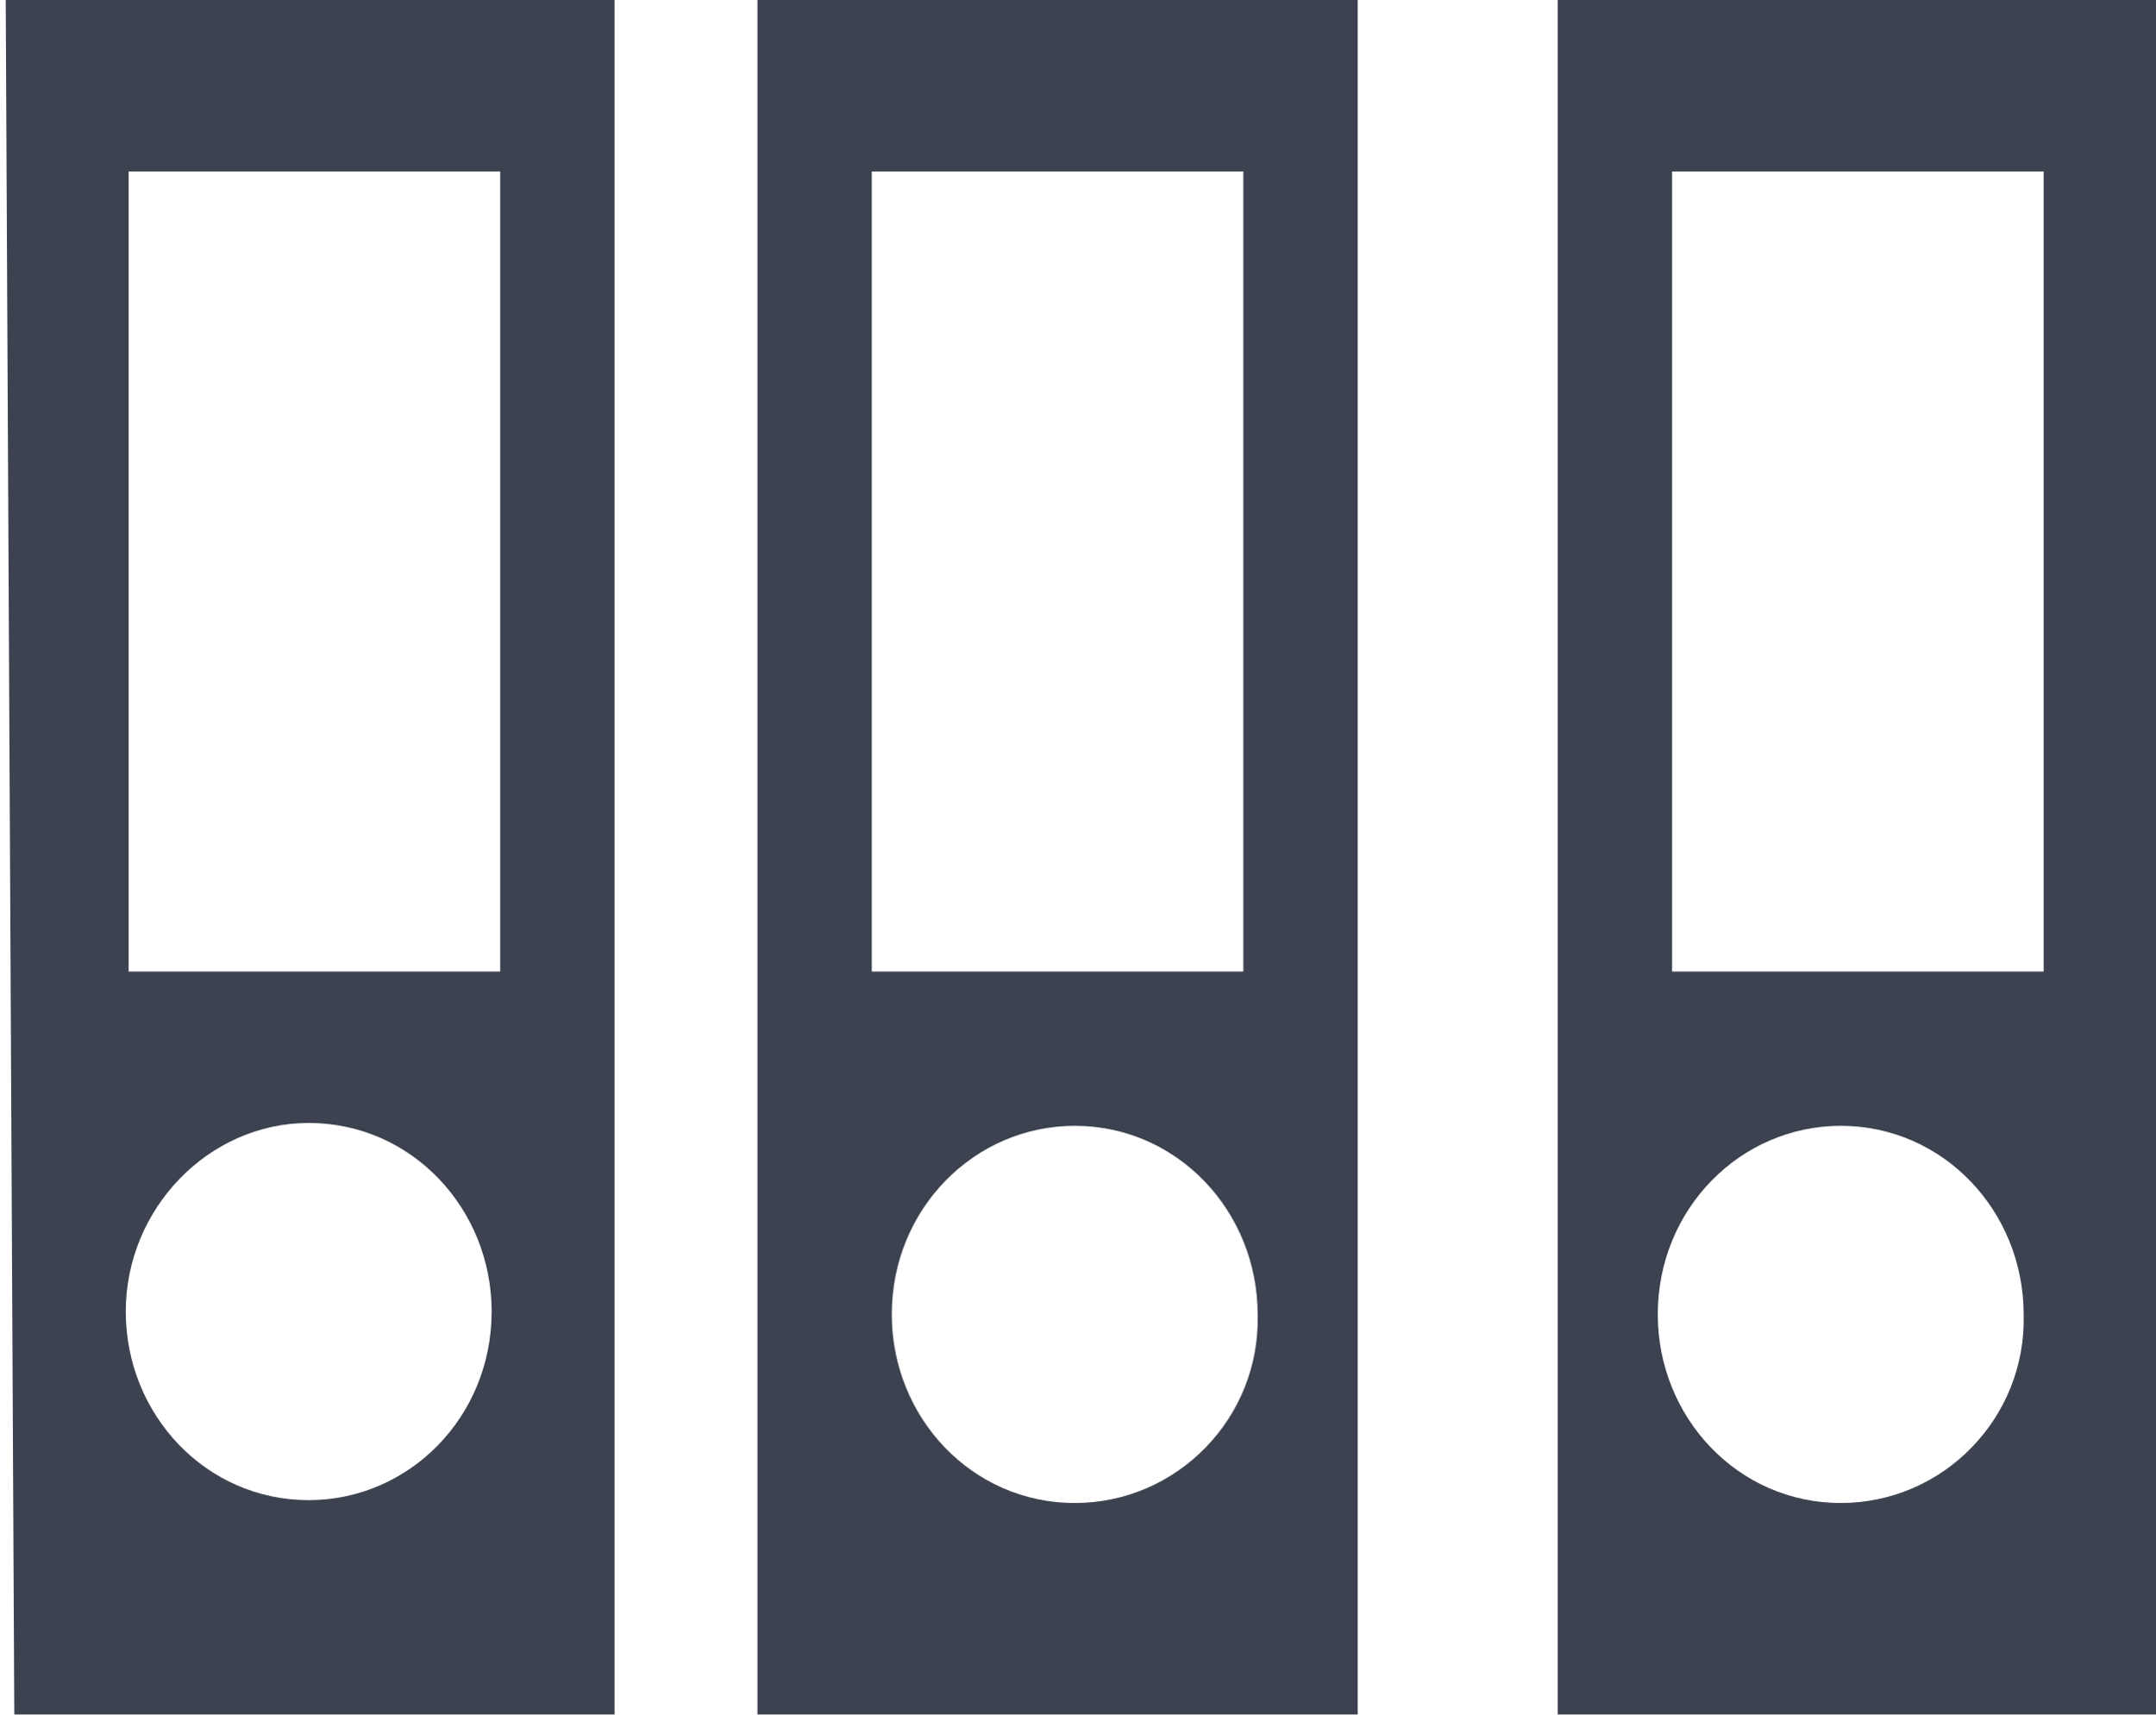
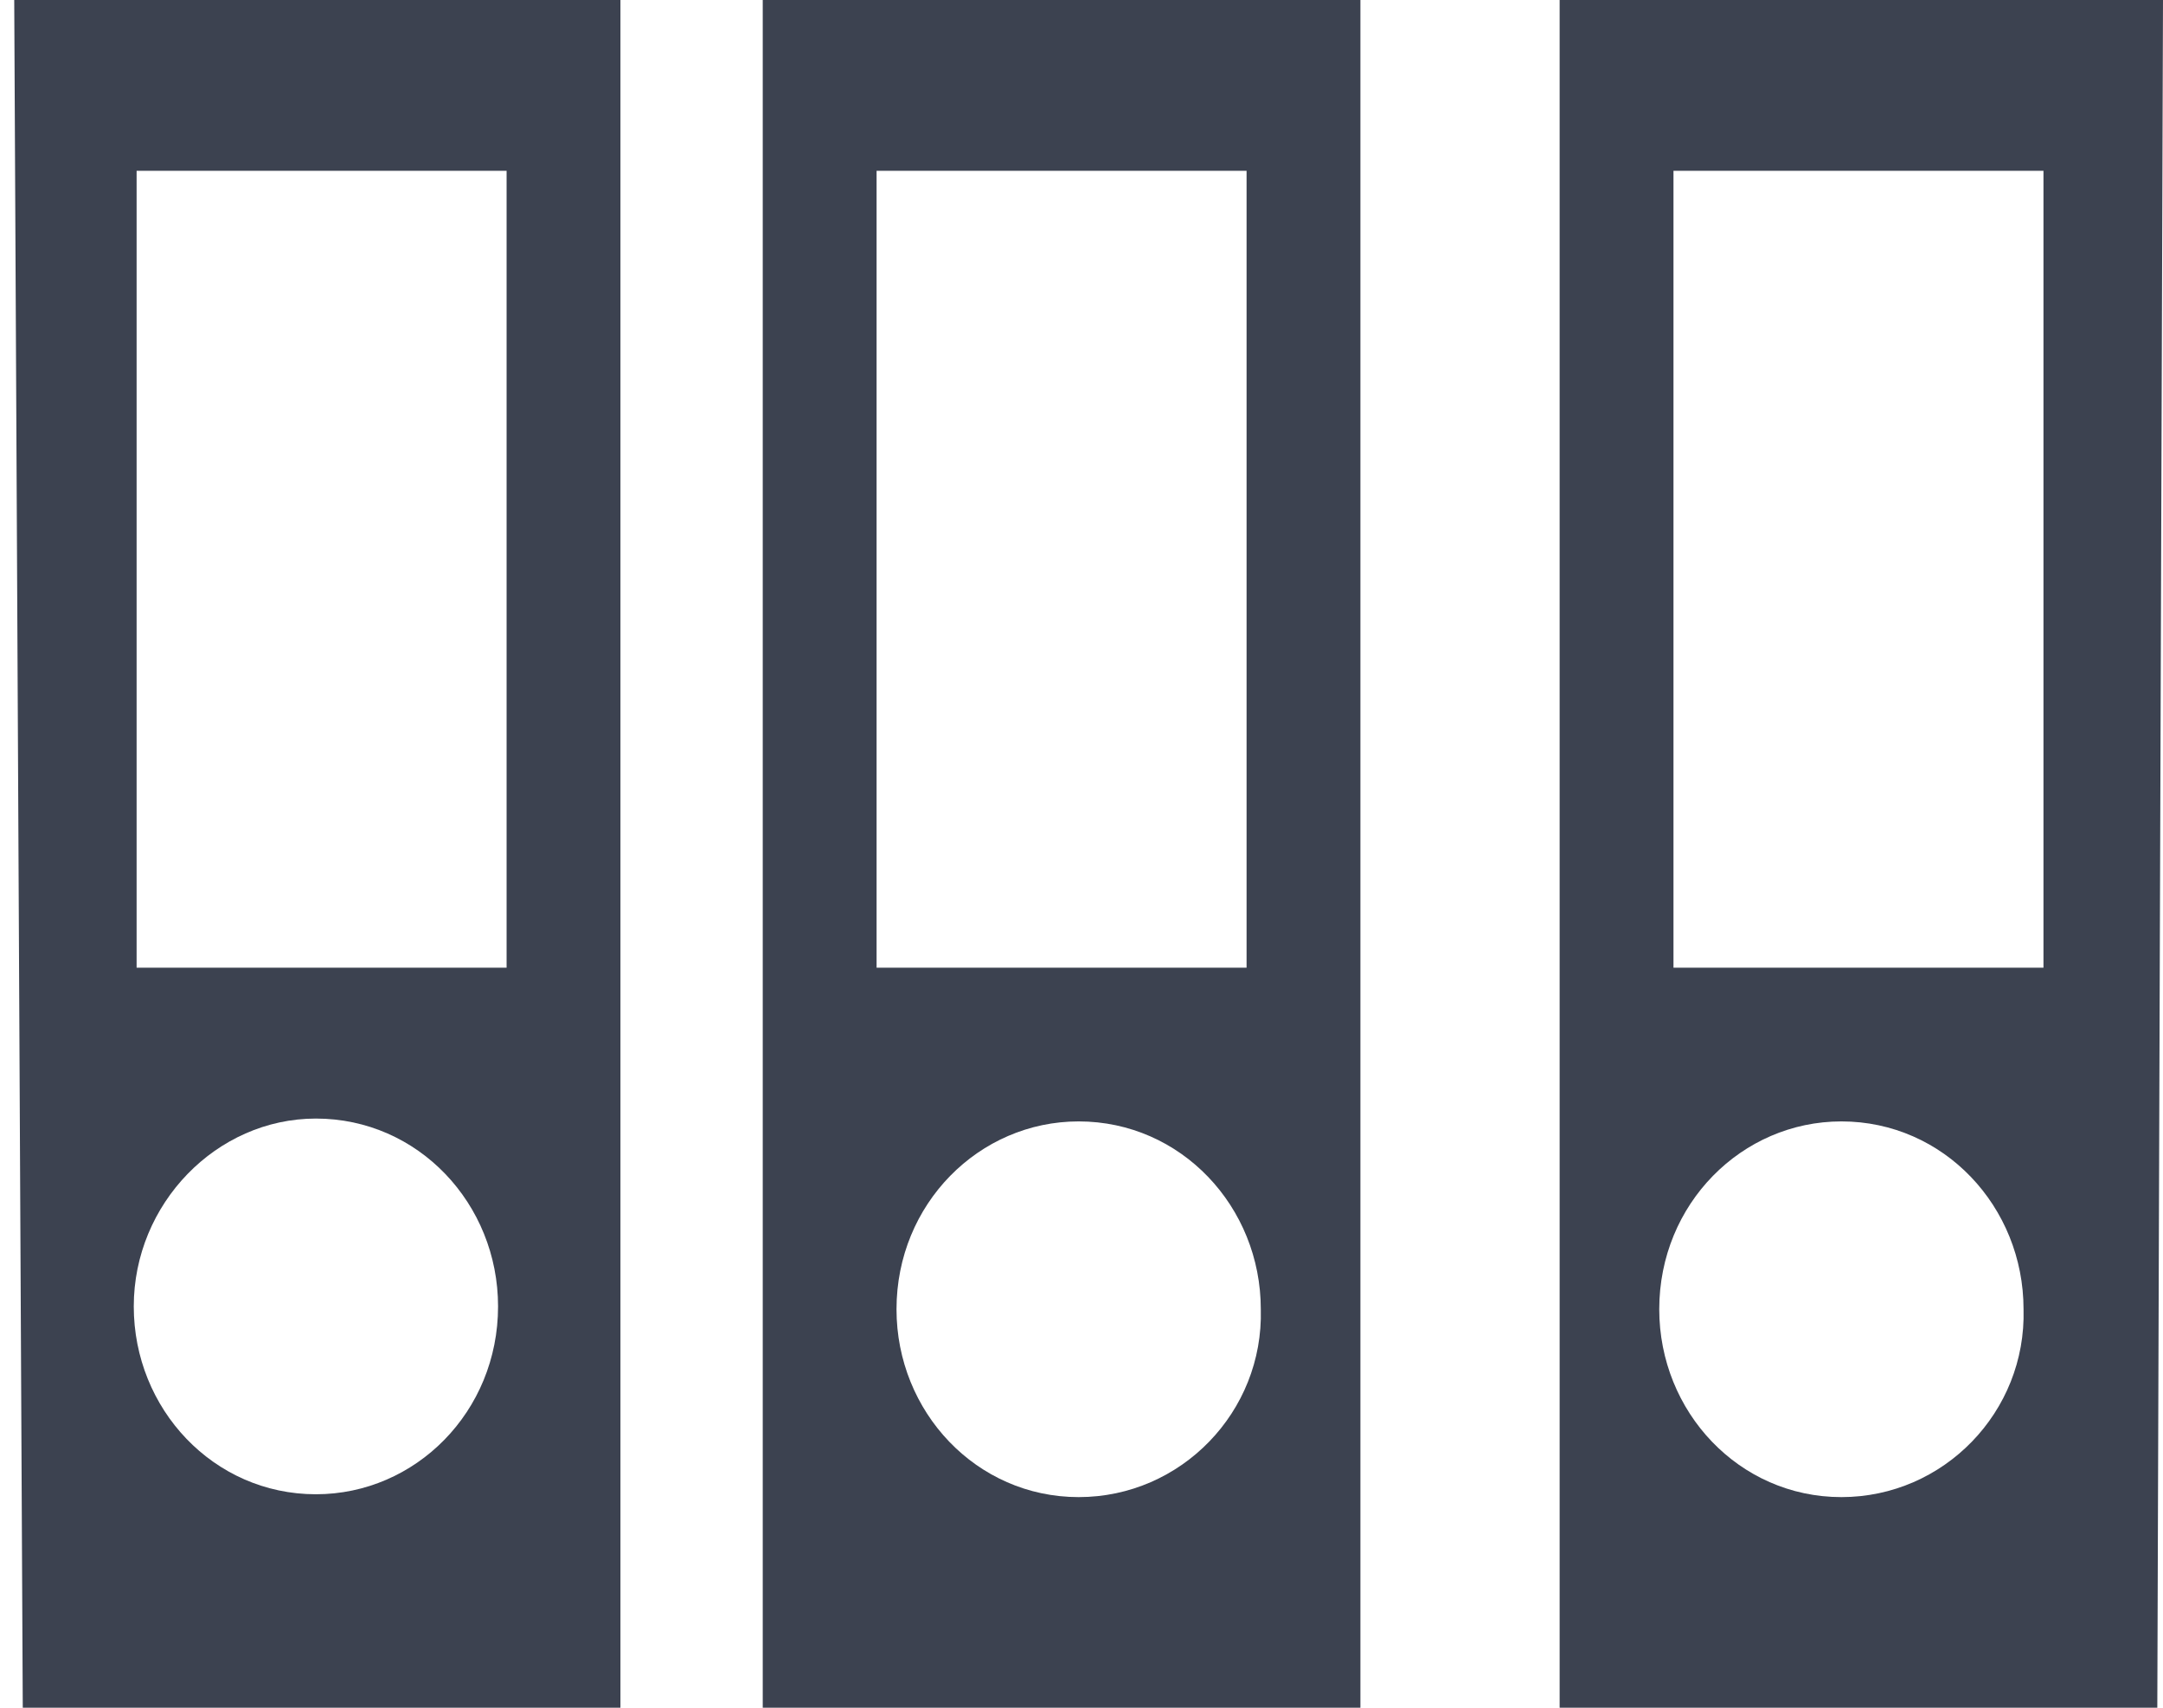
- <svg xmlns="http://www.w3.org/2000/svg" version="1.0" id="Ebene_1" x="0px" y="0px" viewBox="0 0 75.4 60" enable-background="new 0 0 75.4 60" xml:space="preserve">
+ <svg xmlns="http://www.w3.org/2000/svg" version="1.0" id="Ebene_1" x="0px" y="0px" viewBox="0 0 75.4 60" enable-background="new 0 0 75.4 60" xml:space="preserve" width="76px" height="60px">
  <g>
    <path fill="#3C4250" d="M0.5,60h21V0L0.2,0L0.5,60z M4.5,6h13v28h-13V6z M10.8,39.3c3.6,0,6.4,3,6.4,6.6c0,3.7-2.9,6.6-6.4,6.6   c-3.6,0-6.4-3-6.4-6.6C4.4,42.3,7.3,39.3,10.8,39.3z" />
    <path fill="#3C4250" d="M26.5,60h21V0h-21V60z M37.6,52.6c-3.6,0-6.4-3-6.4-6.6c0-3.7,2.9-6.6,6.4-6.6c3.6,0,6.4,3,6.4,6.6   C44.1,49.6,41.2,52.6,37.6,52.6z M30.5,6h13v28h-13V6z" />
    <path fill="#3C4250" d="M75.7,0L54.5,0v60h21L75.7,0z M64.4,52.6c-3.6,0-6.4-3-6.4-6.6c0-3.7,2.9-6.6,6.4-6.6c3.6,0,6.4,3,6.4,6.6   C70.9,49.6,68,52.6,64.4,52.6z M71.5,34h-13V6h13V34z" />
  </g>
</svg>
